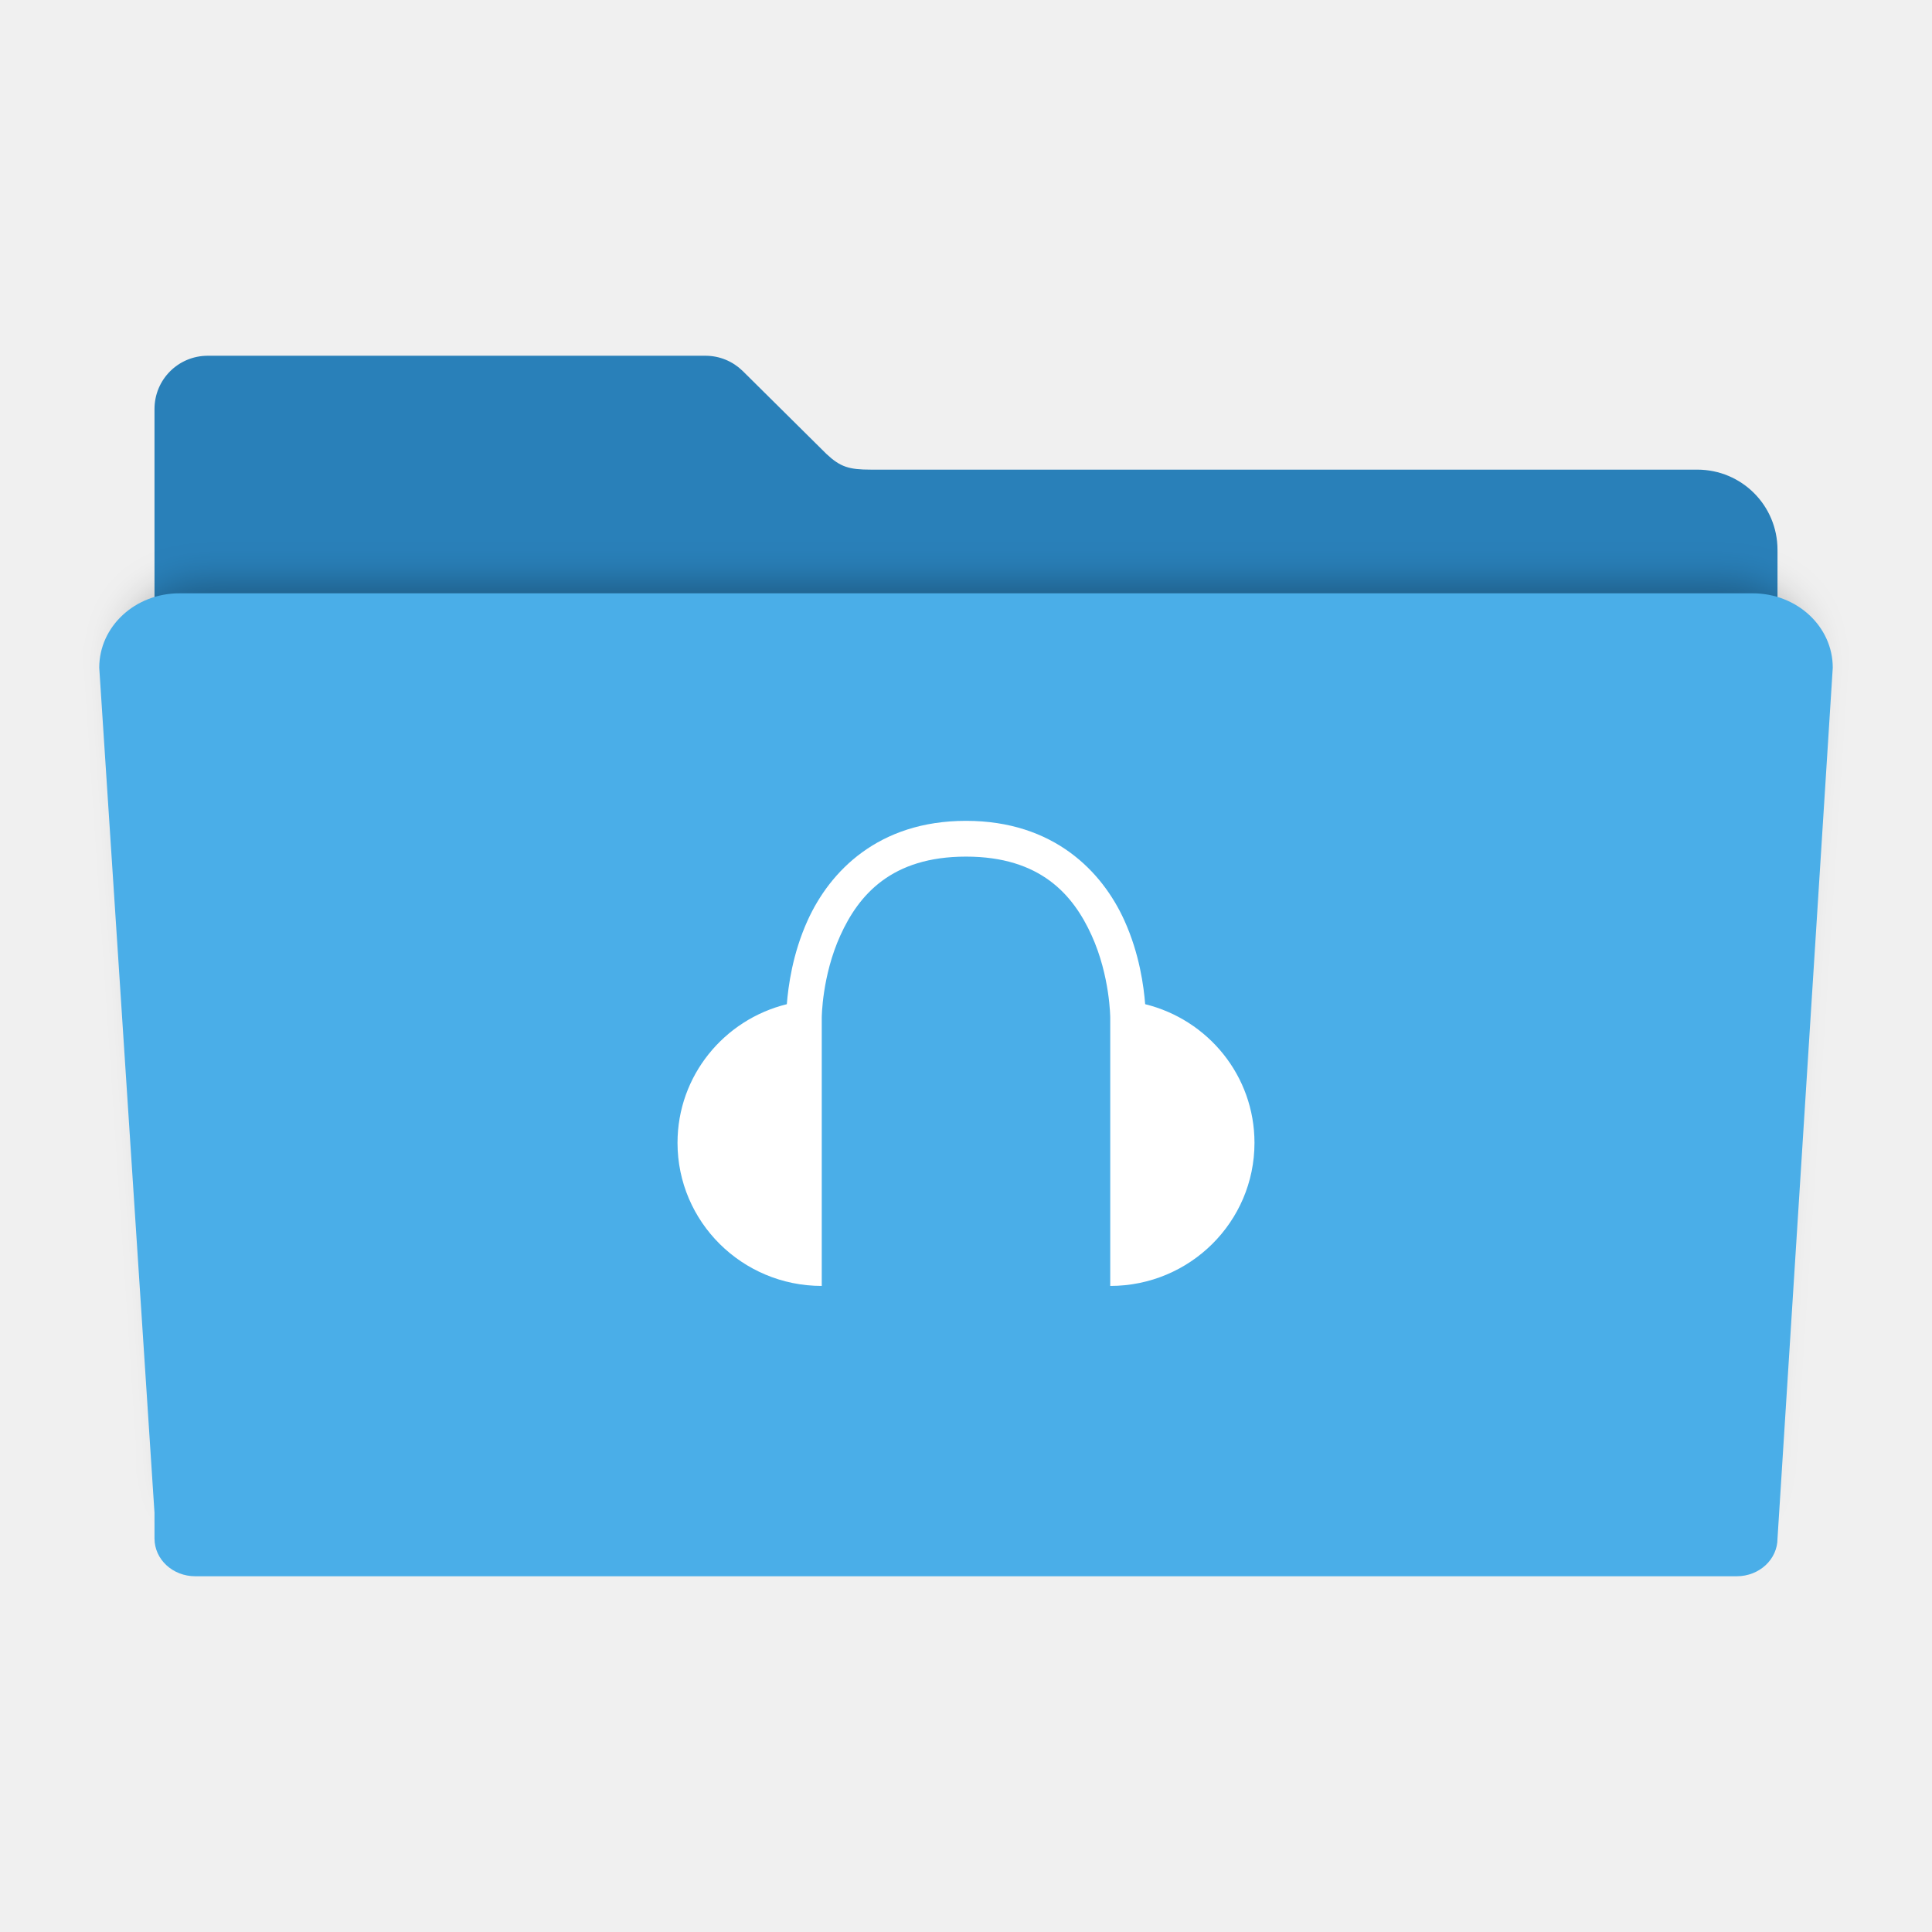
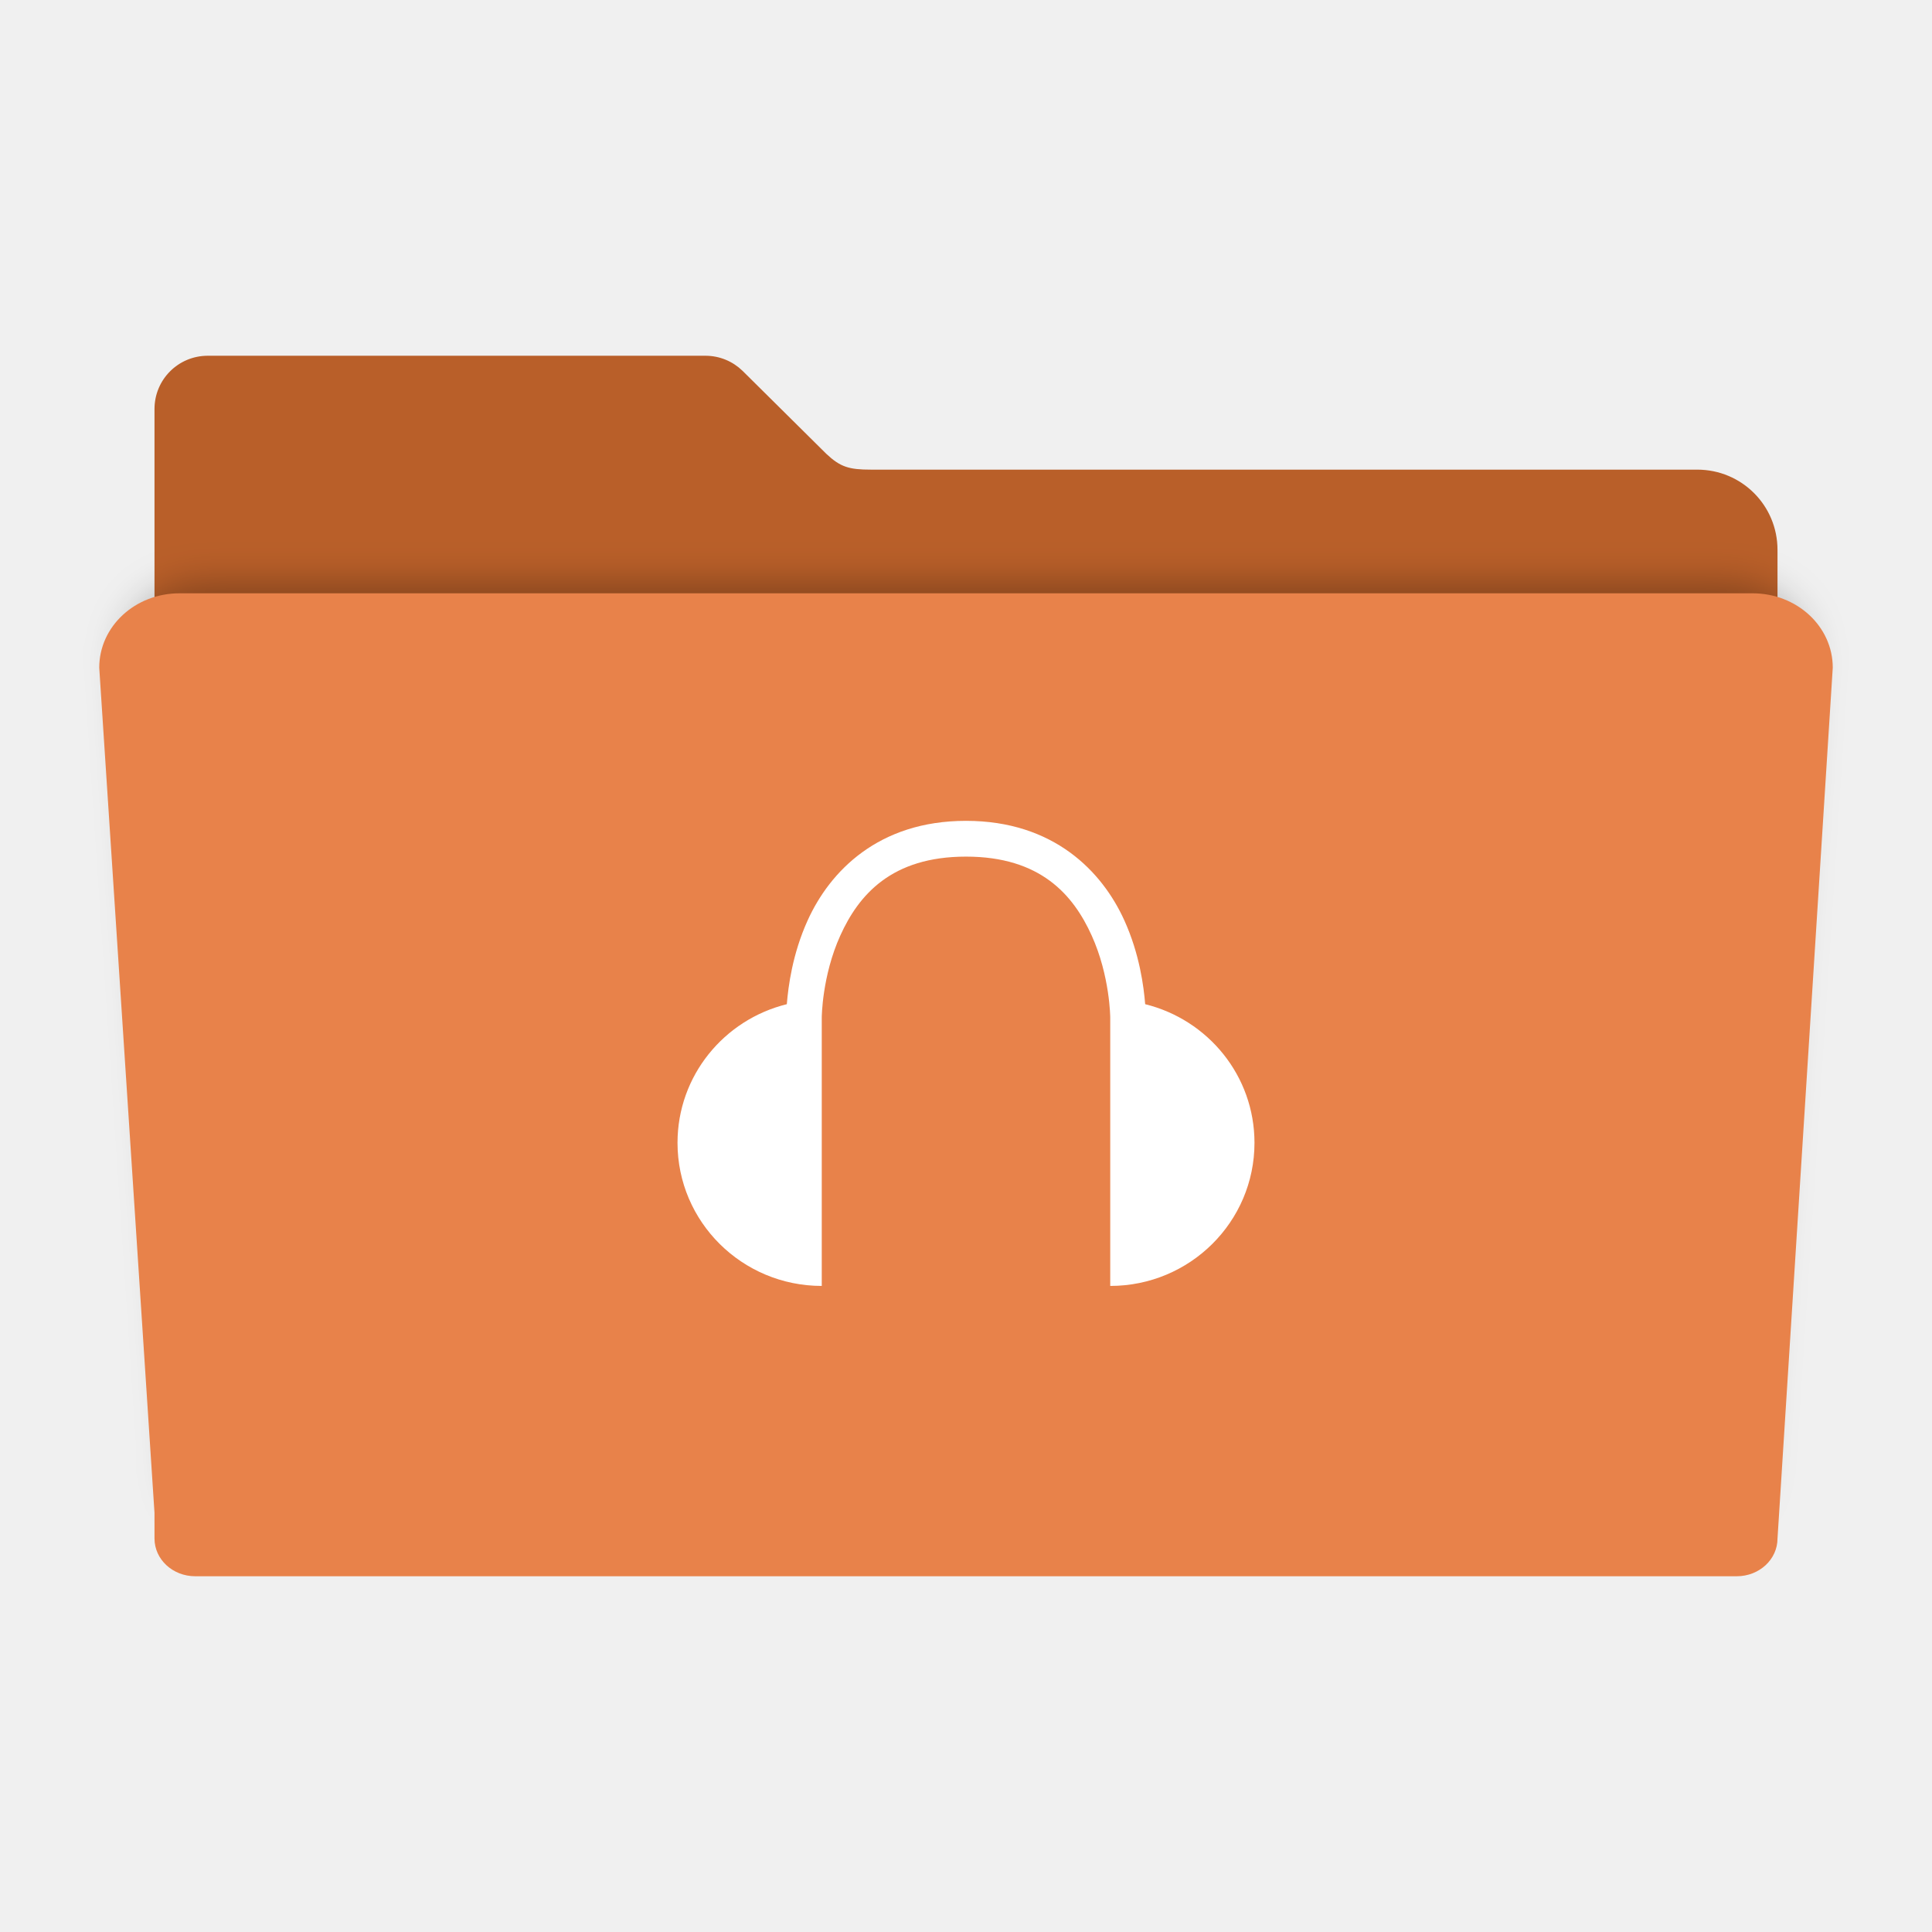
<svg xmlns="http://www.w3.org/2000/svg" id="svg2" version="1.1" width="512" height="512" viewBox="0 0 512 512">
  <defs id="defs6">
    <filter style="color-interpolation-filters:sRGB" id="filter4166" x="-0.028" width="1.056" y="-0.05" height="1.099">
      <feGaussianBlur stdDeviation="5.9" id="feGaussianBlur4168" />
    </filter>
  </defs>
-   <path style="fill:#2980b9;fill-opacity:1;fill-rule:evenodd;stroke:#000000;stroke-width:0;stroke-linecap:butt;stroke-linejoin:miter;stroke-miterlimit:4;stroke-dasharray:none;stroke-opacity:1" d="m 55.067,94.277 c -7.824,0 -14.124,6.298 -14.124,14.122 l 0,37.329 0,120.132 0,121.546 0,7.307 c 0,5.988 4.82,10.807 10.807,10.807 l 408.499,0 c 5.988,0 10.809,-4.82 10.809,-10.807 l 0,-128.853 -0.002,0 0,-120.132 c 0,-11.783 -9.486,-21.269 -21.269,-21.269 l -218.968,0 c -5.816,0 -8.114,-0.685 -11.839,-4.189 L 197.013,98.501 c -0.075,-0.076 -0.152,-0.15 -0.228,-0.225 l -0.044,-0.043 -0.002,0.002 c -2.537,-2.449 -5.988,-3.958 -9.81,-3.958 z" id="rect2982-2" />
+   <path style="fill:#b95f29;fill-opacity:1;fill-rule:evenodd;stroke:#000000;stroke-width:0;stroke-linecap:butt;stroke-linejoin:miter;stroke-miterlimit:4;stroke-dasharray:none;stroke-opacity:1" d="m 55.067,94.277 c -7.824,0 -14.124,6.298 -14.124,14.122 l 0,37.329 0,120.132 0,121.546 0,7.307 c 0,5.988 4.82,10.807 10.807,10.807 l 408.499,0 c 5.988,0 10.809,-4.82 10.809,-10.807 l 0,-128.853 -0.002,0 0,-120.132 c 0,-11.783 -9.486,-21.269 -21.269,-21.269 l -218.968,0 c -5.816,0 -8.114,-0.685 -11.839,-4.189 L 197.013,98.501 c -0.075,-0.076 -0.152,-0.15 -0.228,-0.225 l -0.044,-0.043 -0.002,0.002 c -2.537,-2.449 -5.988,-3.958 -9.81,-3.958 z" id="rect2982-2" />
  <path style="opacity:0.3;fill:#000000;fill-opacity:1;fill-rule:evenodd;stroke:#000000;stroke-width:0;stroke-linecap:butt;stroke-linejoin:miter;stroke-miterlimit:4;stroke-dasharray:none;stroke-opacity:1;filter:url(#filter4166)" d="m 28.241,148.072 c -12.876,0 -23.241,9.607 -23.241,21.541 l 16,244.762 0,7.4 c 0,6.064 5.267,10.945 11.81,10.945 l 446.379,0 c 6.543,0 11.811,-4.881 11.811,-10.945 l 15.998,-252.162 c 0,-11.934 -10.365,-21.541 -23.241,-21.541 l -455.515,0 z" id="rect2982-5" transform="matrix(0.886262,0,0,0.8626519,29.11781,27.07535)" />
-   <path style="fill:#4aaee8;fill-opacity:1;fill-rule:evenodd;stroke:#000000;stroke-width:0;stroke-linecap:butt;stroke-linejoin:miter;stroke-miterlimit:4;stroke-dasharray:none;stroke-opacity:1" d="m 47.57,157.231 c -11.783,0 -21.269,8.792 -21.269,19.713 l 14.642,223.991 0,6.772 c 0,5.549 4.82,10.016 10.807,10.016 l 408.499,0 c 5.988,0 10.809,-4.467 10.809,-10.016 L 485.699,176.943 c 0,-10.921 -9.486,-19.713 -21.269,-19.713 l -416.86,0 z" id="rect2982" />
+   <path style="fill:#e8824a;fill-opacity:1;fill-rule:evenodd;stroke:#000000;stroke-width:0;stroke-linecap:butt;stroke-linejoin:miter;stroke-miterlimit:4;stroke-dasharray:none;stroke-opacity:1" d="m 47.57,157.231 c -11.783,0 -21.269,8.792 -21.269,19.713 l 14.642,223.991 0,6.772 c 0,5.549 4.82,10.016 10.807,10.016 l 408.499,0 c 5.988,0 10.809,-4.467 10.809,-10.016 L 485.699,176.943 c 0,-10.921 -9.486,-19.713 -21.269,-19.713 l -416.86,0 z" id="rect2982" />
  <path style="fill:#ffffff;stroke-width:4.759;fill-opacity:1" d="m 256,217.531 c -23.271,0 -36.094,13.439 -41.958,26.369 -4.06,8.951 -5.152,17.584 -5.525,22.221 -16.642,4.104 -28.968,18.959 -28.968,36.739 0,20.944 17.114,37.924 38.225,37.924 l 0,-71.107 c 0,0 0.041,-11.004 4.927,-21.777 C 227.589,237.128 236.268,227.012 256,227.012 c 19.732,0 28.412,10.115 33.298,20.888 4.886,10.773 4.927,21.777 4.927,21.777 l 0,71.107 c 21.111,0 38.225,-16.979 38.225,-37.924 0,-17.78 -12.326,-32.635 -28.968,-36.739 -0.372,-4.637 -1.465,-13.27 -5.525,-22.221 C 292.094,230.971 279.271,217.531 256,217.531 Z" id="path3767-6" />
</svg>
